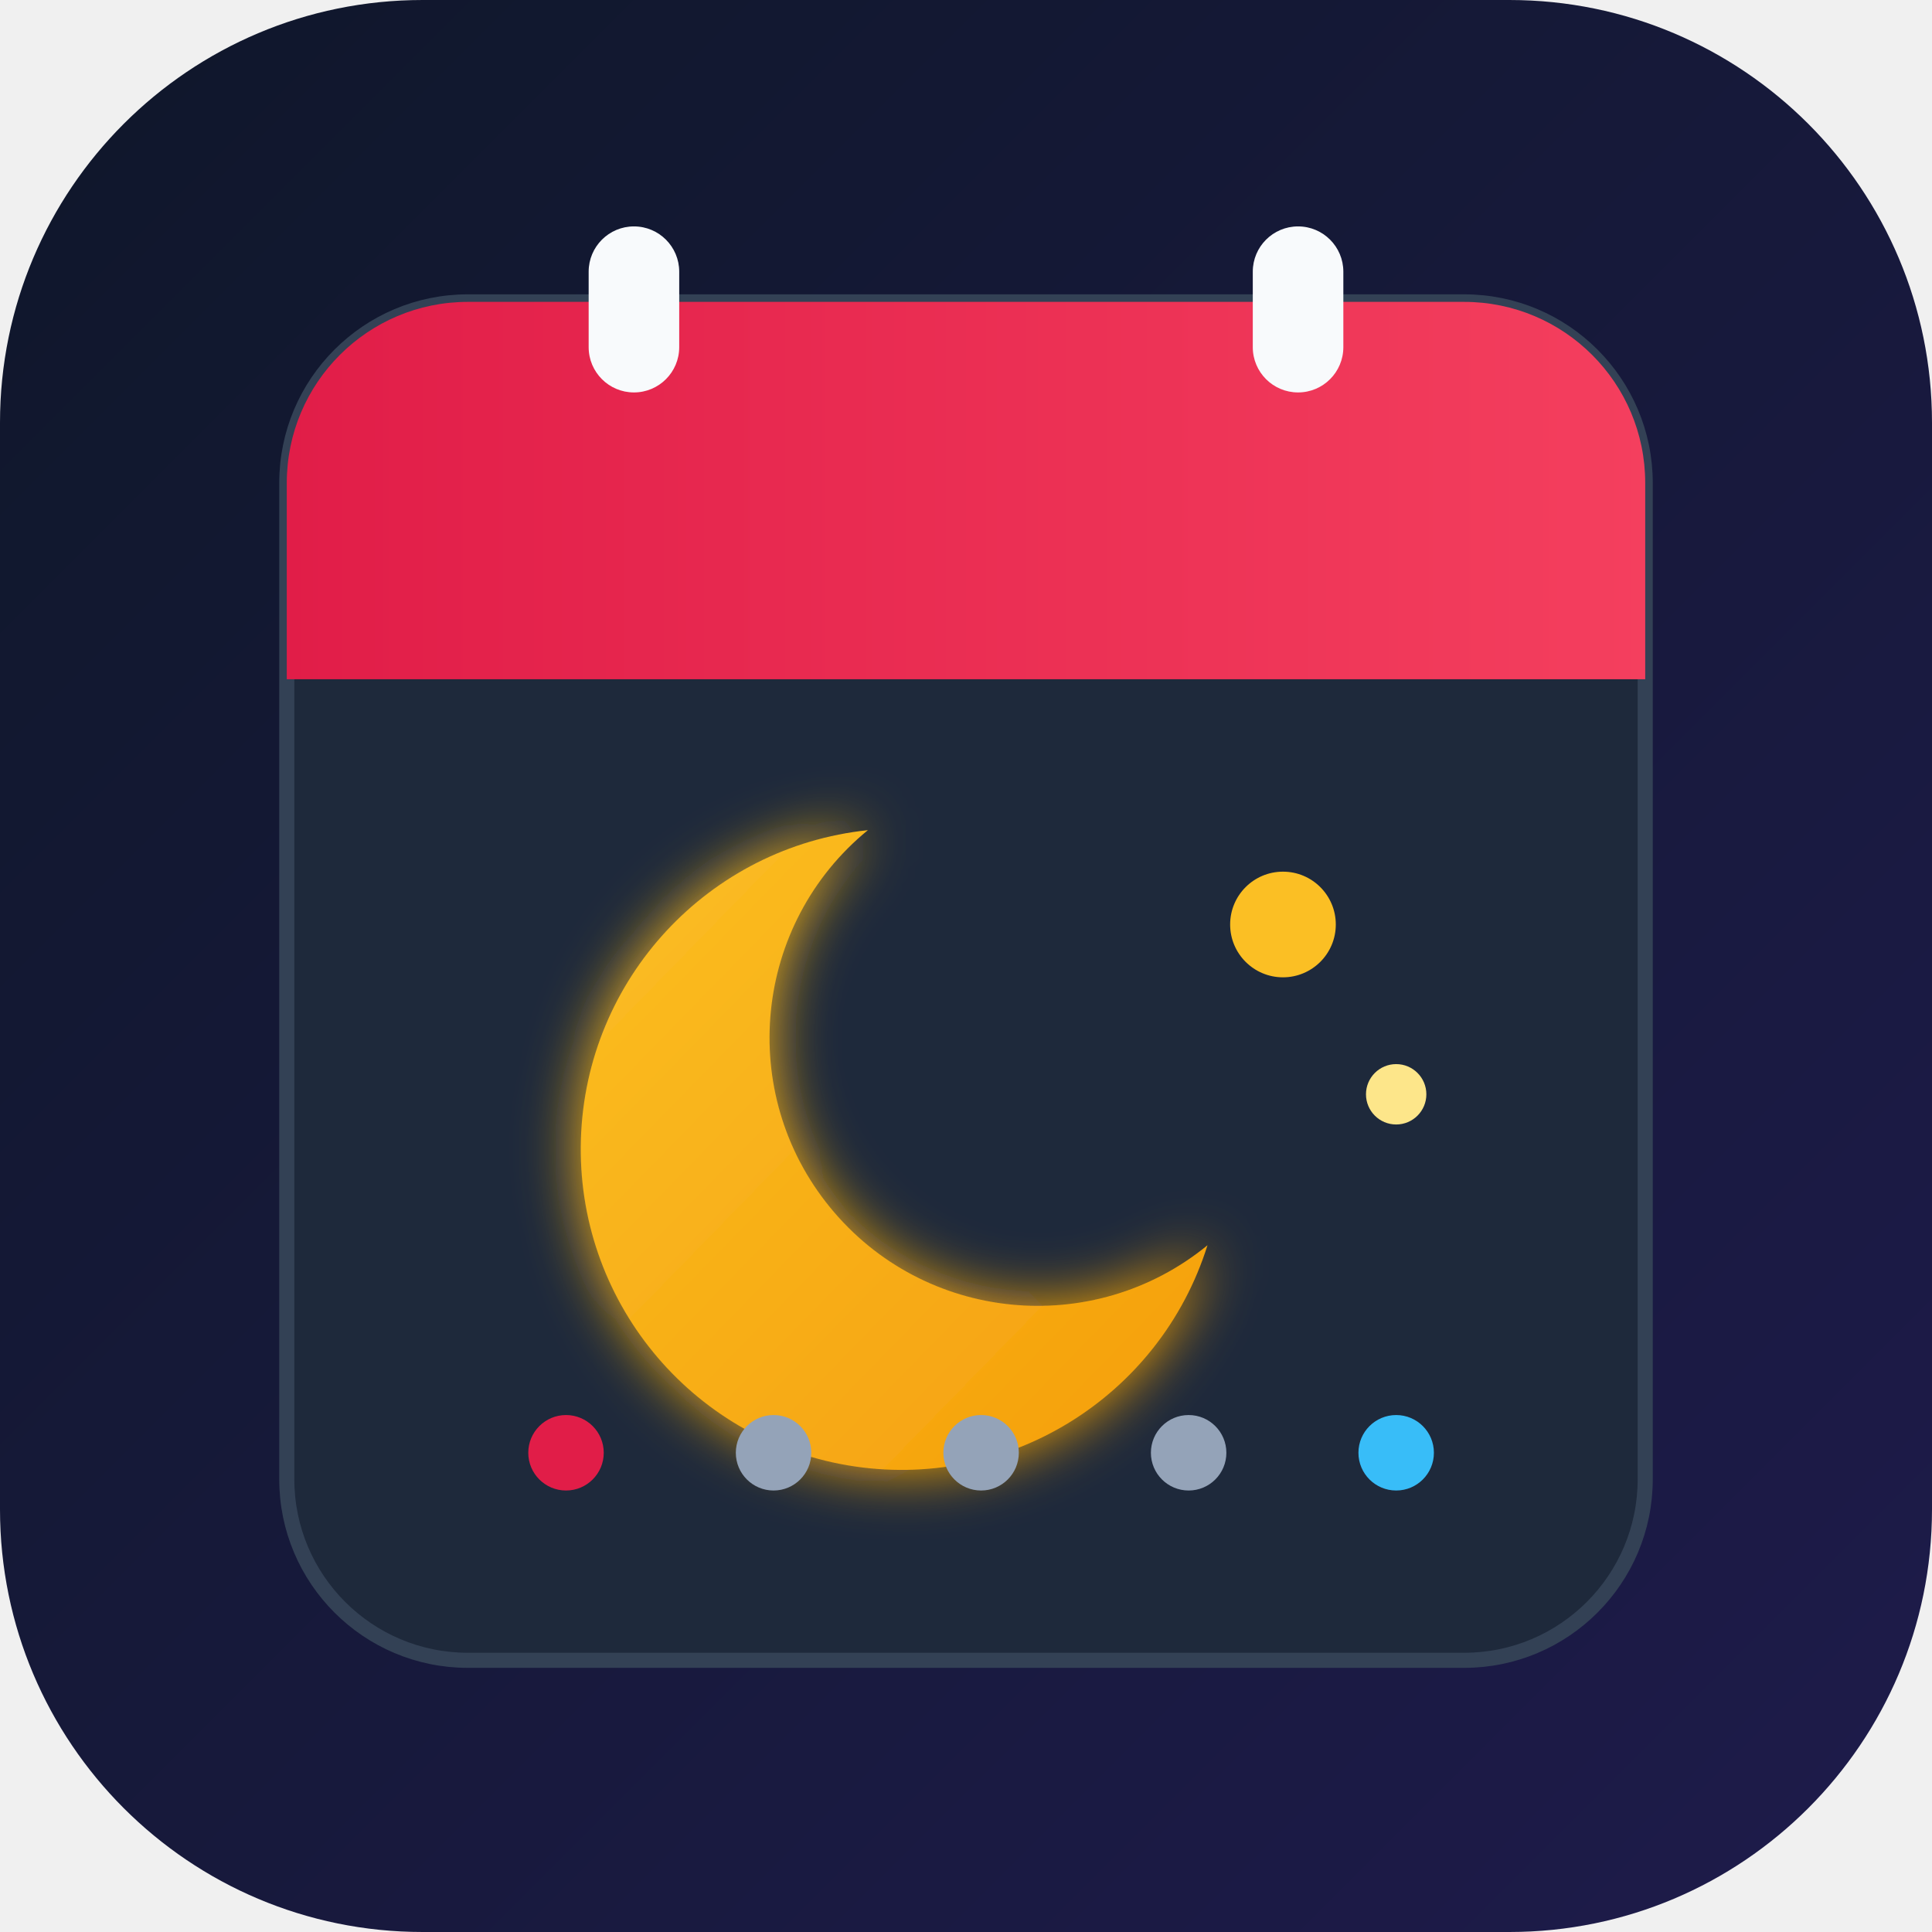
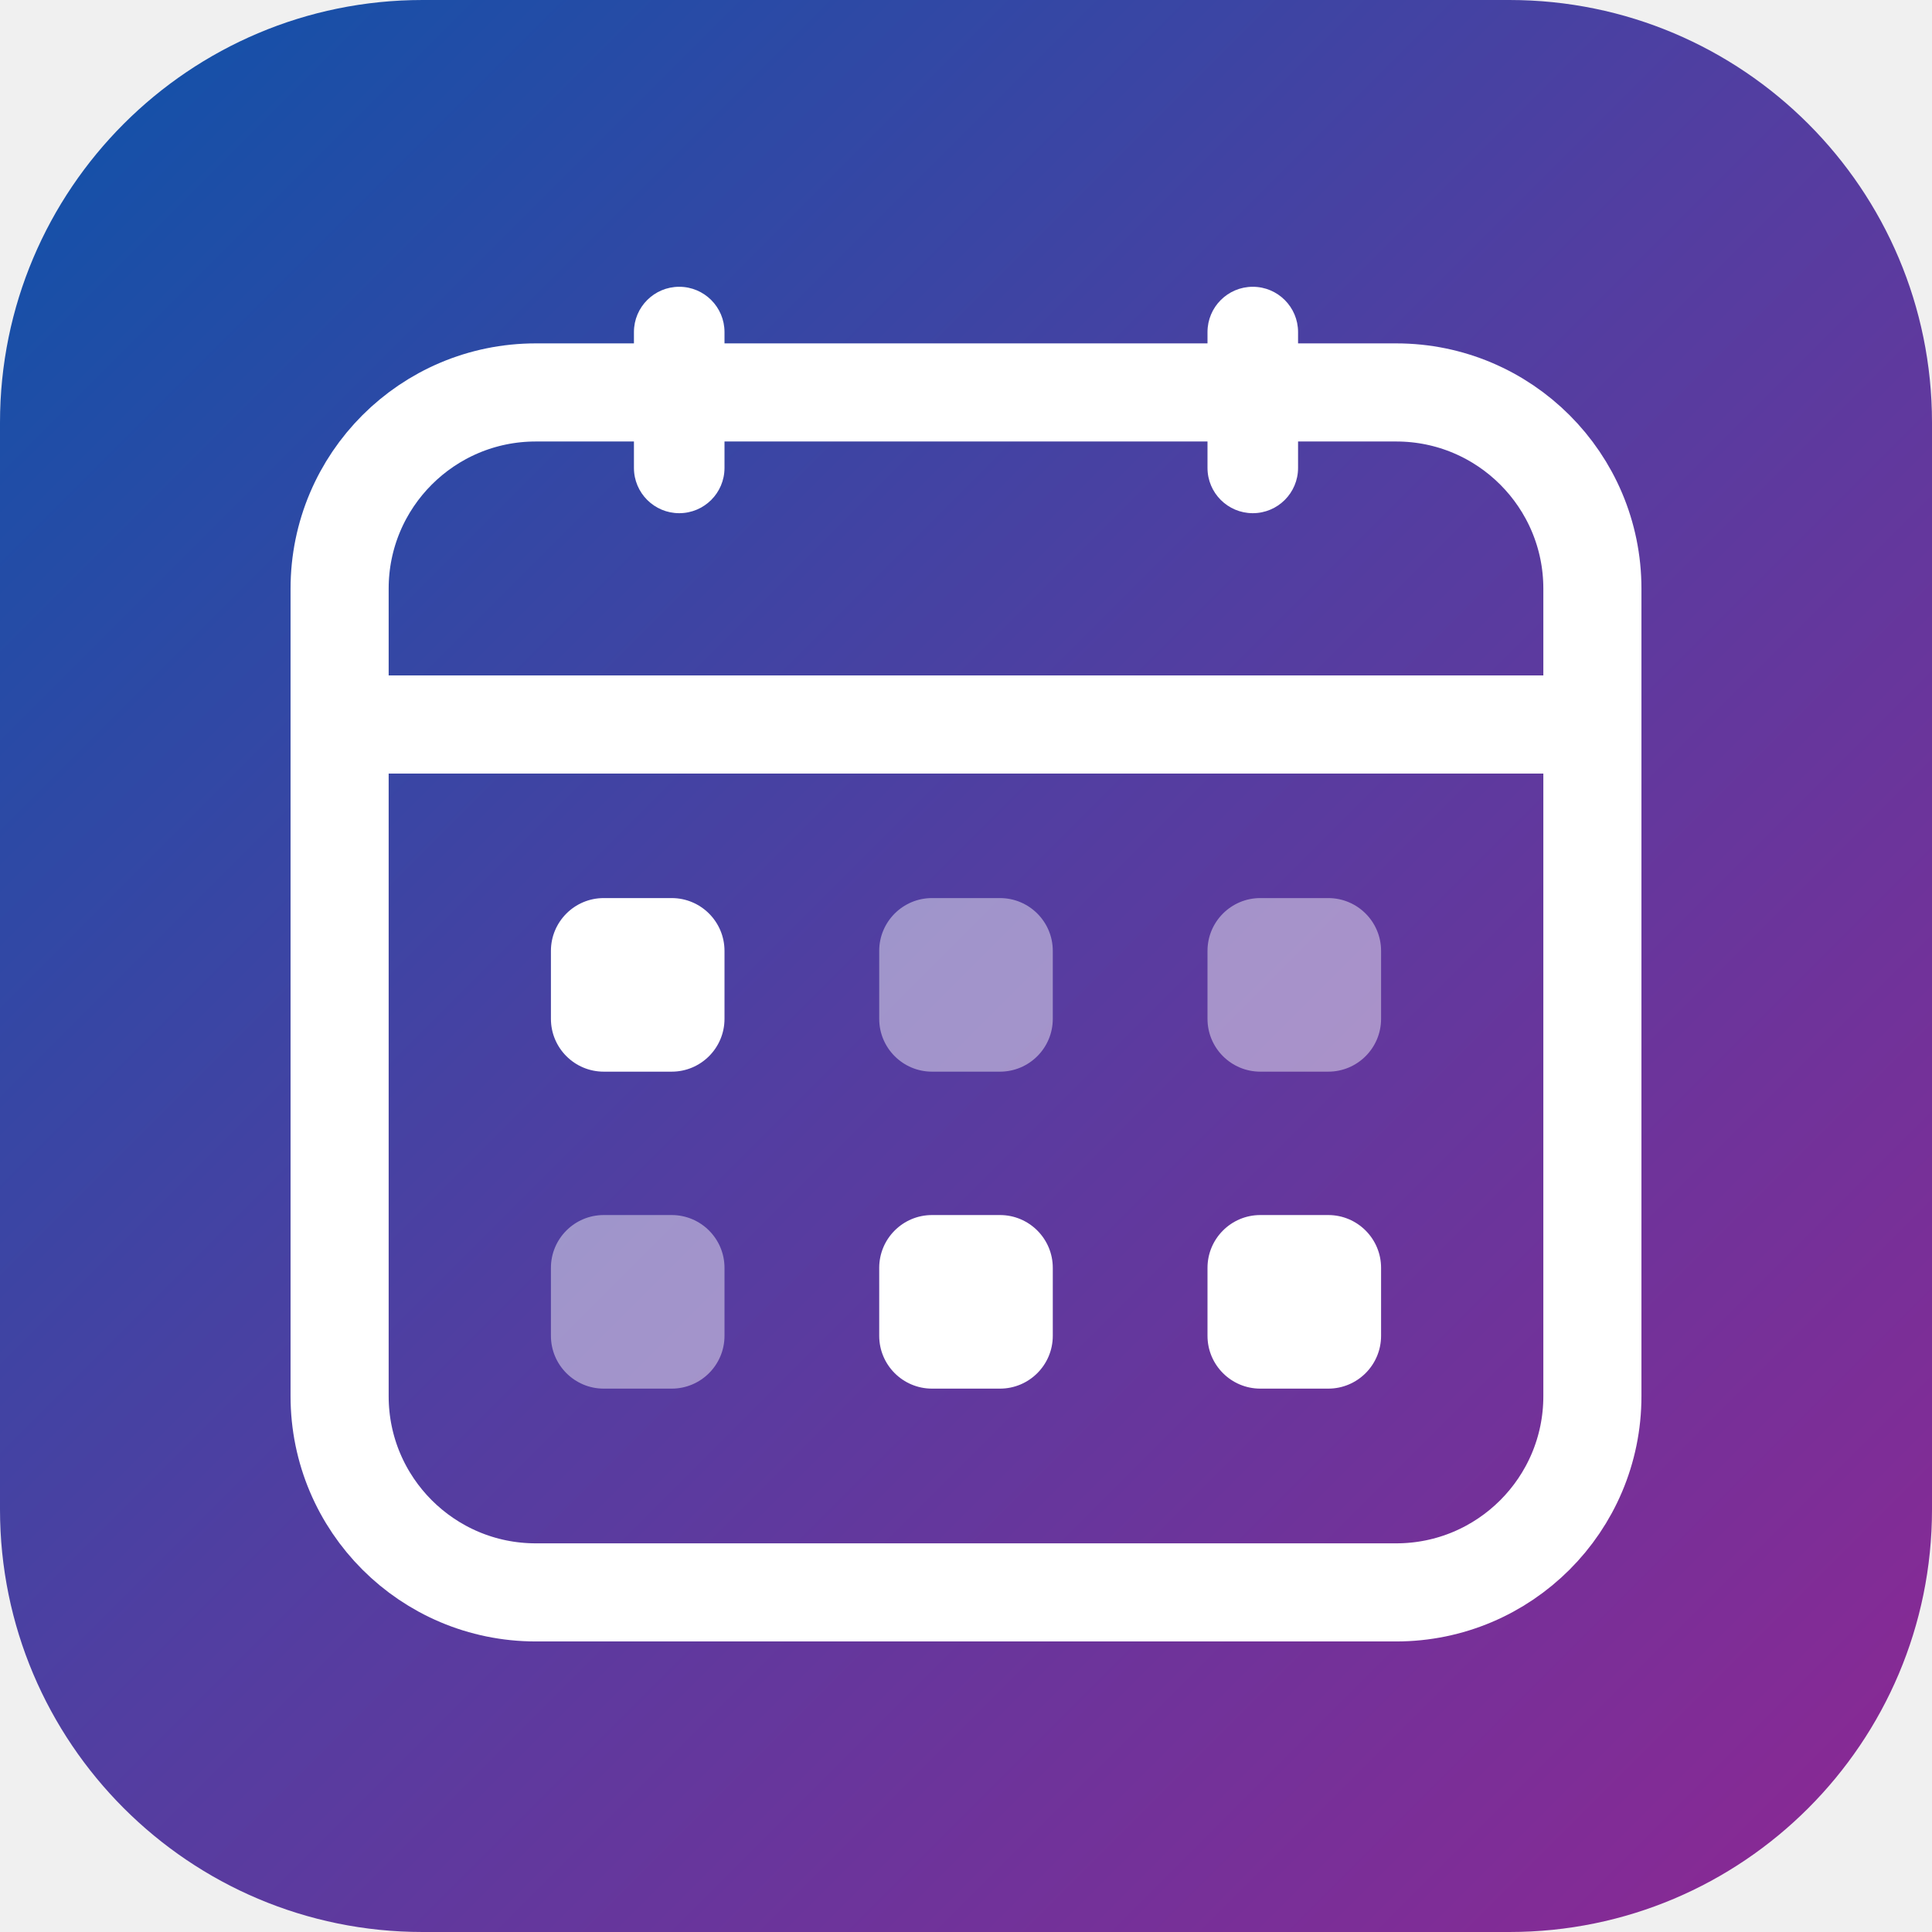
- <svg xmlns="http://www.w3.org/2000/svg" viewBox="0 0 512 512">
+ <svg xmlns="http://www.w3.org/2000/svg" viewBox="0 0 512 512" width="512" height="512">
  <defs>
-     <linearGradient id="bgGrad" x1="0%" y1="0%" x2="100%" y2="100%">
-       <stop offset="0%" stop-color="#0f172a" />
-       <stop offset="100%" stop-color="#1e1b4b" />
+     <linearGradient id="mqGrad" x1="0%" y1="0%" x2="100%" y2="100%">
+       <stop offset="0%" stop-color="#0d53a9" />
+       <stop offset="48%" stop-color="#523ea1" />
+       <stop offset="100%" stop-color="#8e2793" />
    </linearGradient>
-     <linearGradient id="headerGrad" x1="0%" y1="0%" x2="100%" y2="0%">
-       <stop offset="0%" stop-color="#e11d48" />
-       <stop offset="100%" stop-color="#f43f5e" />
-     </linearGradient>
-     <linearGradient id="moonGrad" x1="0%" y1="0%" x2="100%" y2="100%">
-       <stop offset="0%" stop-color="#fbbf24" />
-       <stop offset="100%" stop-color="#f59e0b" />
-     </linearGradient>
-     <filter id="glow" x="-20%" y="-20%" width="140%" height="140%">
-       <feGaussianBlur stdDeviation="8" result="blur" />
-       <feComposite in="SourceGraphic" in2="blur" operator="over" />
-     </filter>
  </defs>
-   <rect width="512" height="512" rx="112" fill="url(#bgGrad)" />
-   <rect x="76" y="80" width="360" height="360" rx="48" fill="#1e293b" stroke="#334155" stroke-width="4" />
-   <path d="M 76 128 A 48 48 0 0 1 124 80 L 388 80 A 48 48 0 0 1 436 128 L 436 180 L 76 180 Z" fill="url(#headerGrad)" />
-   <rect x="156" y="60" width="24" height="44" rx="12" fill="#f8fafc" />
-   <rect x="332" y="60" width="24" height="44" rx="12" fill="#f8fafc" />
-   <path d="M 230 220 A 70 70 0 1 0 320 330 A 85 85 0 1 1 230 220 Z" fill="url(#moonGrad)" filter="url(#glow)" />
-   <circle cx="340" cy="245" r="14" fill="#fbbf24" />
-   <circle cx="370" cy="290" r="8" fill="#fde68a" />
-   <circle cx="150" cy="385" r="10" fill="#e11d48" />
-   <circle cx="205" cy="385" r="10" fill="#94a3b8" />
-   <circle cx="260" cy="385" r="10" fill="#94a3b8" />
-   <circle cx="315" cy="385" r="10" fill="#94a3b8" />
-   <circle cx="370" cy="385" r="10" fill="#38bdf8" />
+   <rect width="512" height="512" rx="112" fill="url(#mqGrad)" />
+   <rect x="90" y="104" width="332" height="318" rx="52" fill="none" stroke="#ffffff" stroke-width="26" stroke-linejoin="round" />
+   <line x1="103" y1="192" x2="409" y2="192" stroke="#ffffff" stroke-width="26" stroke-linecap="round" />
+   <rect x="168" y="76" width="24" height="60" rx="12" fill="#ffffff" />
+   <rect x="320" y="76" width="24" height="60" rx="12" fill="#ffffff" />
+   <rect x="146" y="238" width="46" height="46" rx="14" fill="#ffffff" />
+   <rect x="233" y="238" width="46" height="46" rx="14" fill="#ffffff" opacity="0.45" />
+   <rect x="320" y="238" width="46" height="46" rx="14" fill="#ffffff" opacity="0.45" />
+   <rect x="146" y="322" width="46" height="46" rx="14" fill="#ffffff" opacity="0.45" />
+   <rect x="233" y="322" width="46" height="46" rx="14" fill="#ffffff" />
+   <rect x="320" y="322" width="46" height="46" rx="14" fill="#ffffff" />
</svg>
